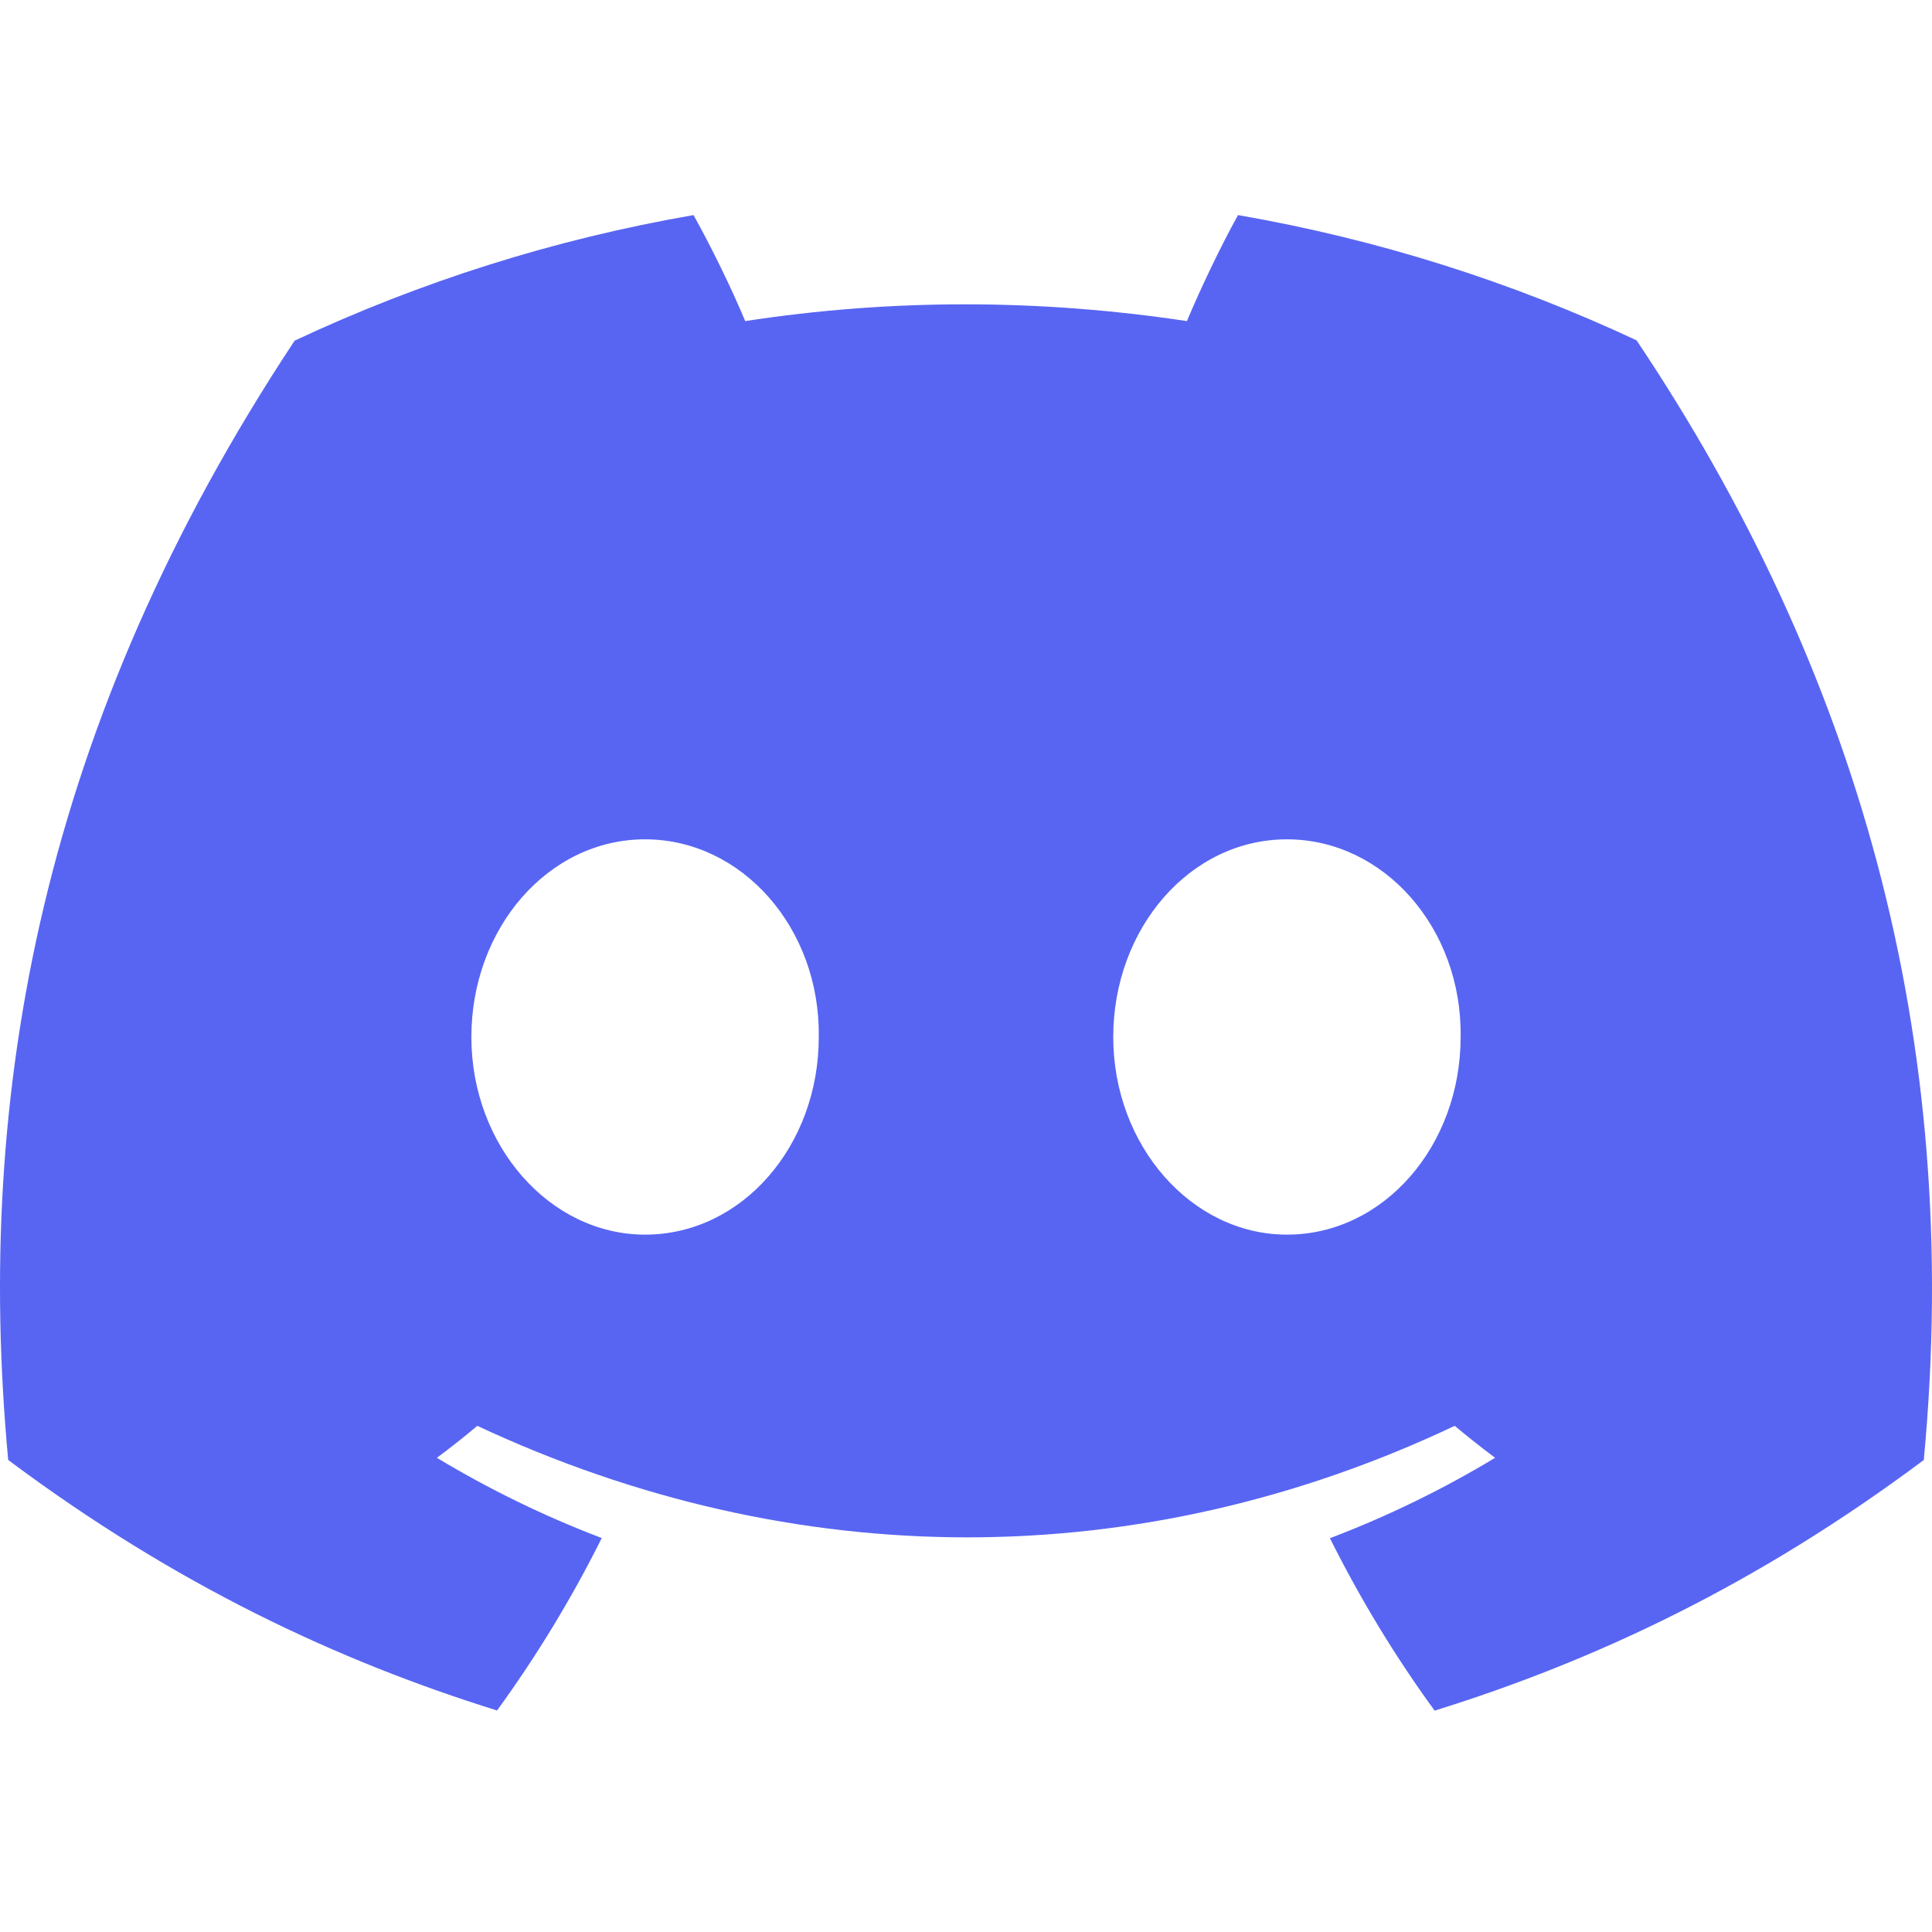
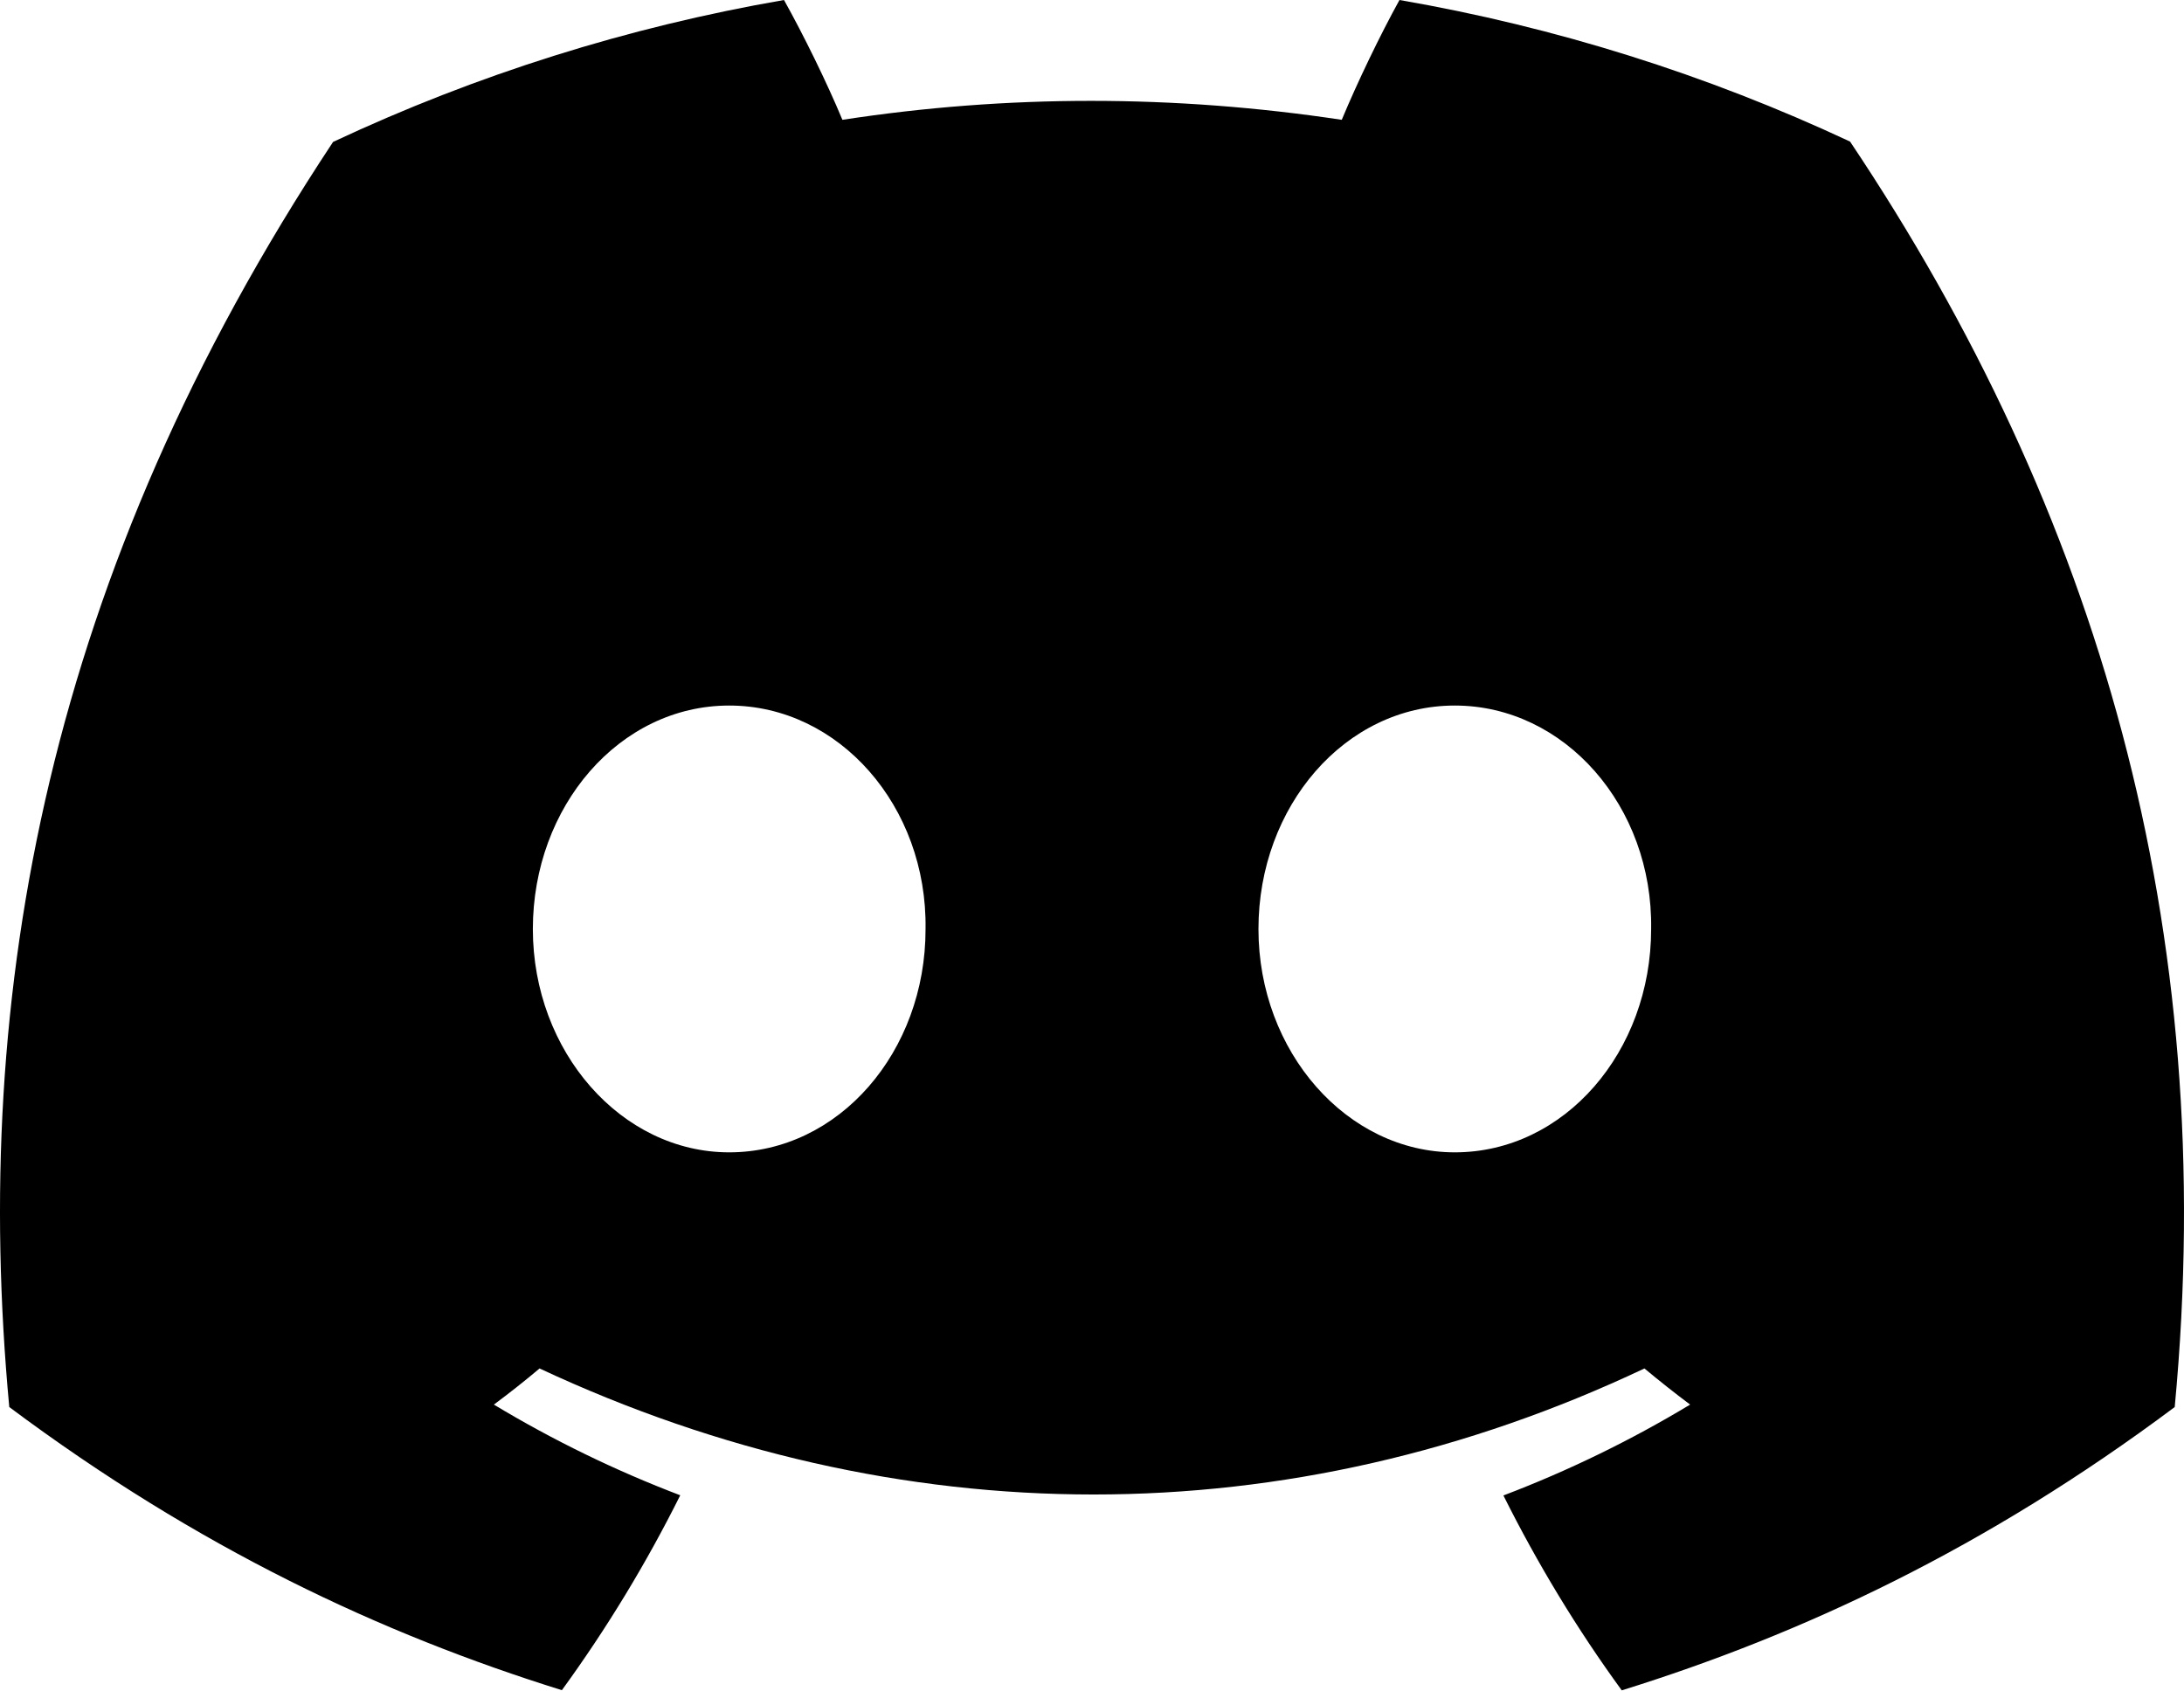
- <svg xmlns="http://www.w3.org/2000/svg" width="800px" height="800px" viewBox="0 -28.5 256 256" version="1.1" preserveAspectRatio="xMidYMid">
-   <g>
-     <path d="M216.856,16.597 C200.285,8.843 182.566,3.208 164.042,0 C161.767,4.113 159.109,9.645 157.276,14.046 C137.584,11.085 118.073,11.085 98.743,14.046 C96.911,9.645 94.193,4.113 91.897,0 C73.353,3.208 55.613,8.864 39.042,16.638 C5.618,67.147 -3.443,116.401 1.087,164.956 C23.256,181.511 44.74,191.568 65.862,198.149 C71.077,190.971 75.728,183.341 79.735,175.3 C72.104,172.401 64.795,168.822 57.889,164.668 C59.721,163.311 61.513,161.891 63.245,160.431 C105.367,180.133 151.135,180.133 192.755,160.431 C194.506,161.891 196.298,163.311 198.11,164.668 C191.184,168.843 183.855,172.421 176.224,175.321 C180.23,183.341 184.862,190.992 190.097,198.169 C211.239,191.588 232.743,181.532 254.912,164.956 C260.228,108.668 245.831,59.866 216.856,16.597 Z M85.474,135.095 C72.829,135.095 62.459,123.29 62.459,108.915 C62.459,94.54 72.608,82.715 85.474,82.715 C98.341,82.715 108.71,94.519 108.489,108.915 C108.509,123.29 98.341,135.095 85.474,135.095 Z M170.525,135.095 C157.88,135.095 147.511,123.29 147.511,108.915 C147.511,94.54 157.659,82.715 170.525,82.715 C183.392,82.715 193.761,94.519 193.54,108.915 C193.54,123.29 183.392,135.095 170.525,135.095 Z" fill="#5865F2" fill-rule="nonzero">
- 
- </path>
-   </g>
+ <svg xmlns="http://www.w3.org/2000/svg" viewBox="0 0 256 199" width="256" height="199" preserveAspectRatio="xMidYMid" fill="currentColor">
+   <path d="M216.856 16.597A208.502 208.502 0 0 0 164.042 0c-2.275 4.113-4.933 9.645-6.766 14.046-19.692-2.961-39.203-2.961-58.533 0-1.832-4.4-4.55-9.933-6.846-14.046a207.809 207.809 0 0 0-52.855 16.638C5.618 67.147-3.443 116.4 1.087 164.956c22.169 16.555 43.653 26.612 64.775 33.193A161.094 161.094 0 0 0 79.735 175.3a136.413 136.413 0 0 1-21.846-10.632 108.636 108.636 0 0 0 5.356-4.237c42.122 19.702 87.89 19.702 129.51 0a131.66 131.66 0 0 0 5.355 4.237 136.07 136.07 0 0 1-21.886 10.653c4.006 8.02 8.638 15.67 13.873 22.848 21.142-6.58 42.646-16.637 64.815-33.213 5.316-56.288-9.08-105.09-38.056-148.36ZM85.474 135.095c-12.645 0-23.015-11.805-23.015-26.18s10.149-26.2 23.015-26.2c12.867 0 23.236 11.804 23.015 26.2.02 14.375-10.148 26.18-23.015 26.18Zm85.051 0c-12.645 0-23.014-11.805-23.014-26.18s10.148-26.2 23.014-26.2c12.867 0 23.236 11.804 23.015 26.2 0 14.375-10.148 26.18-23.015 26.18Z" fill="currentColor" />
</svg>
